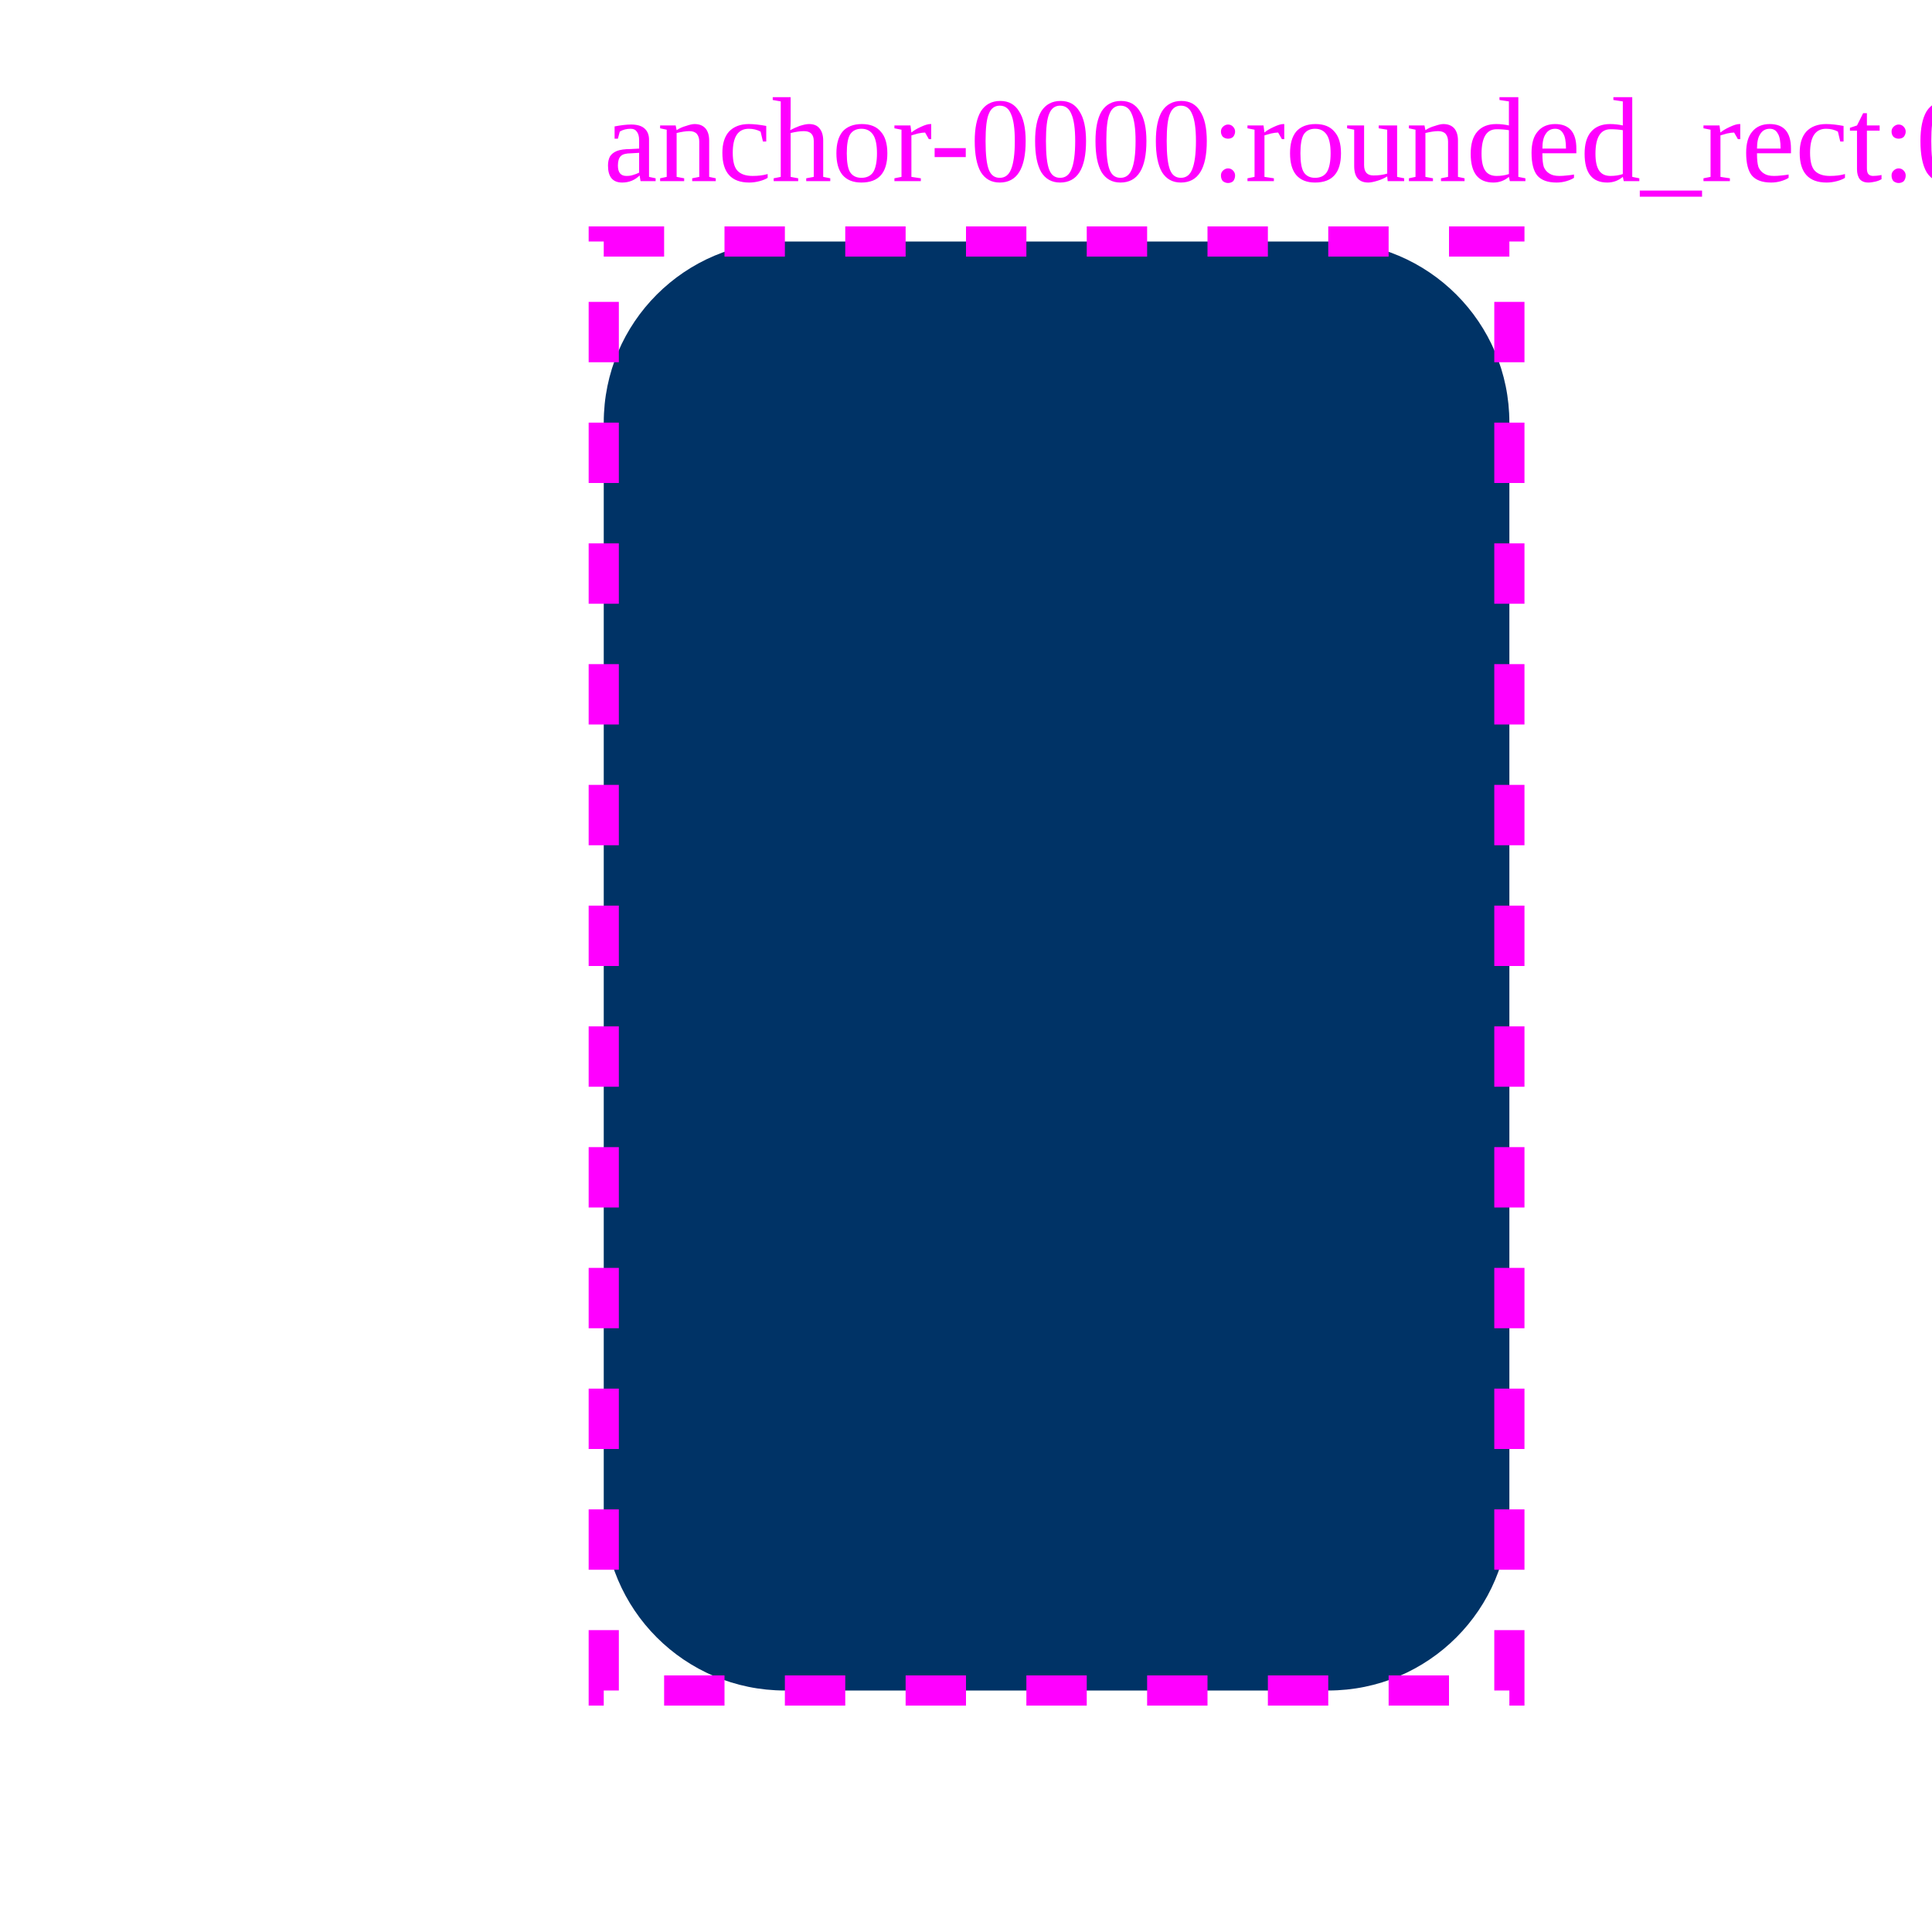
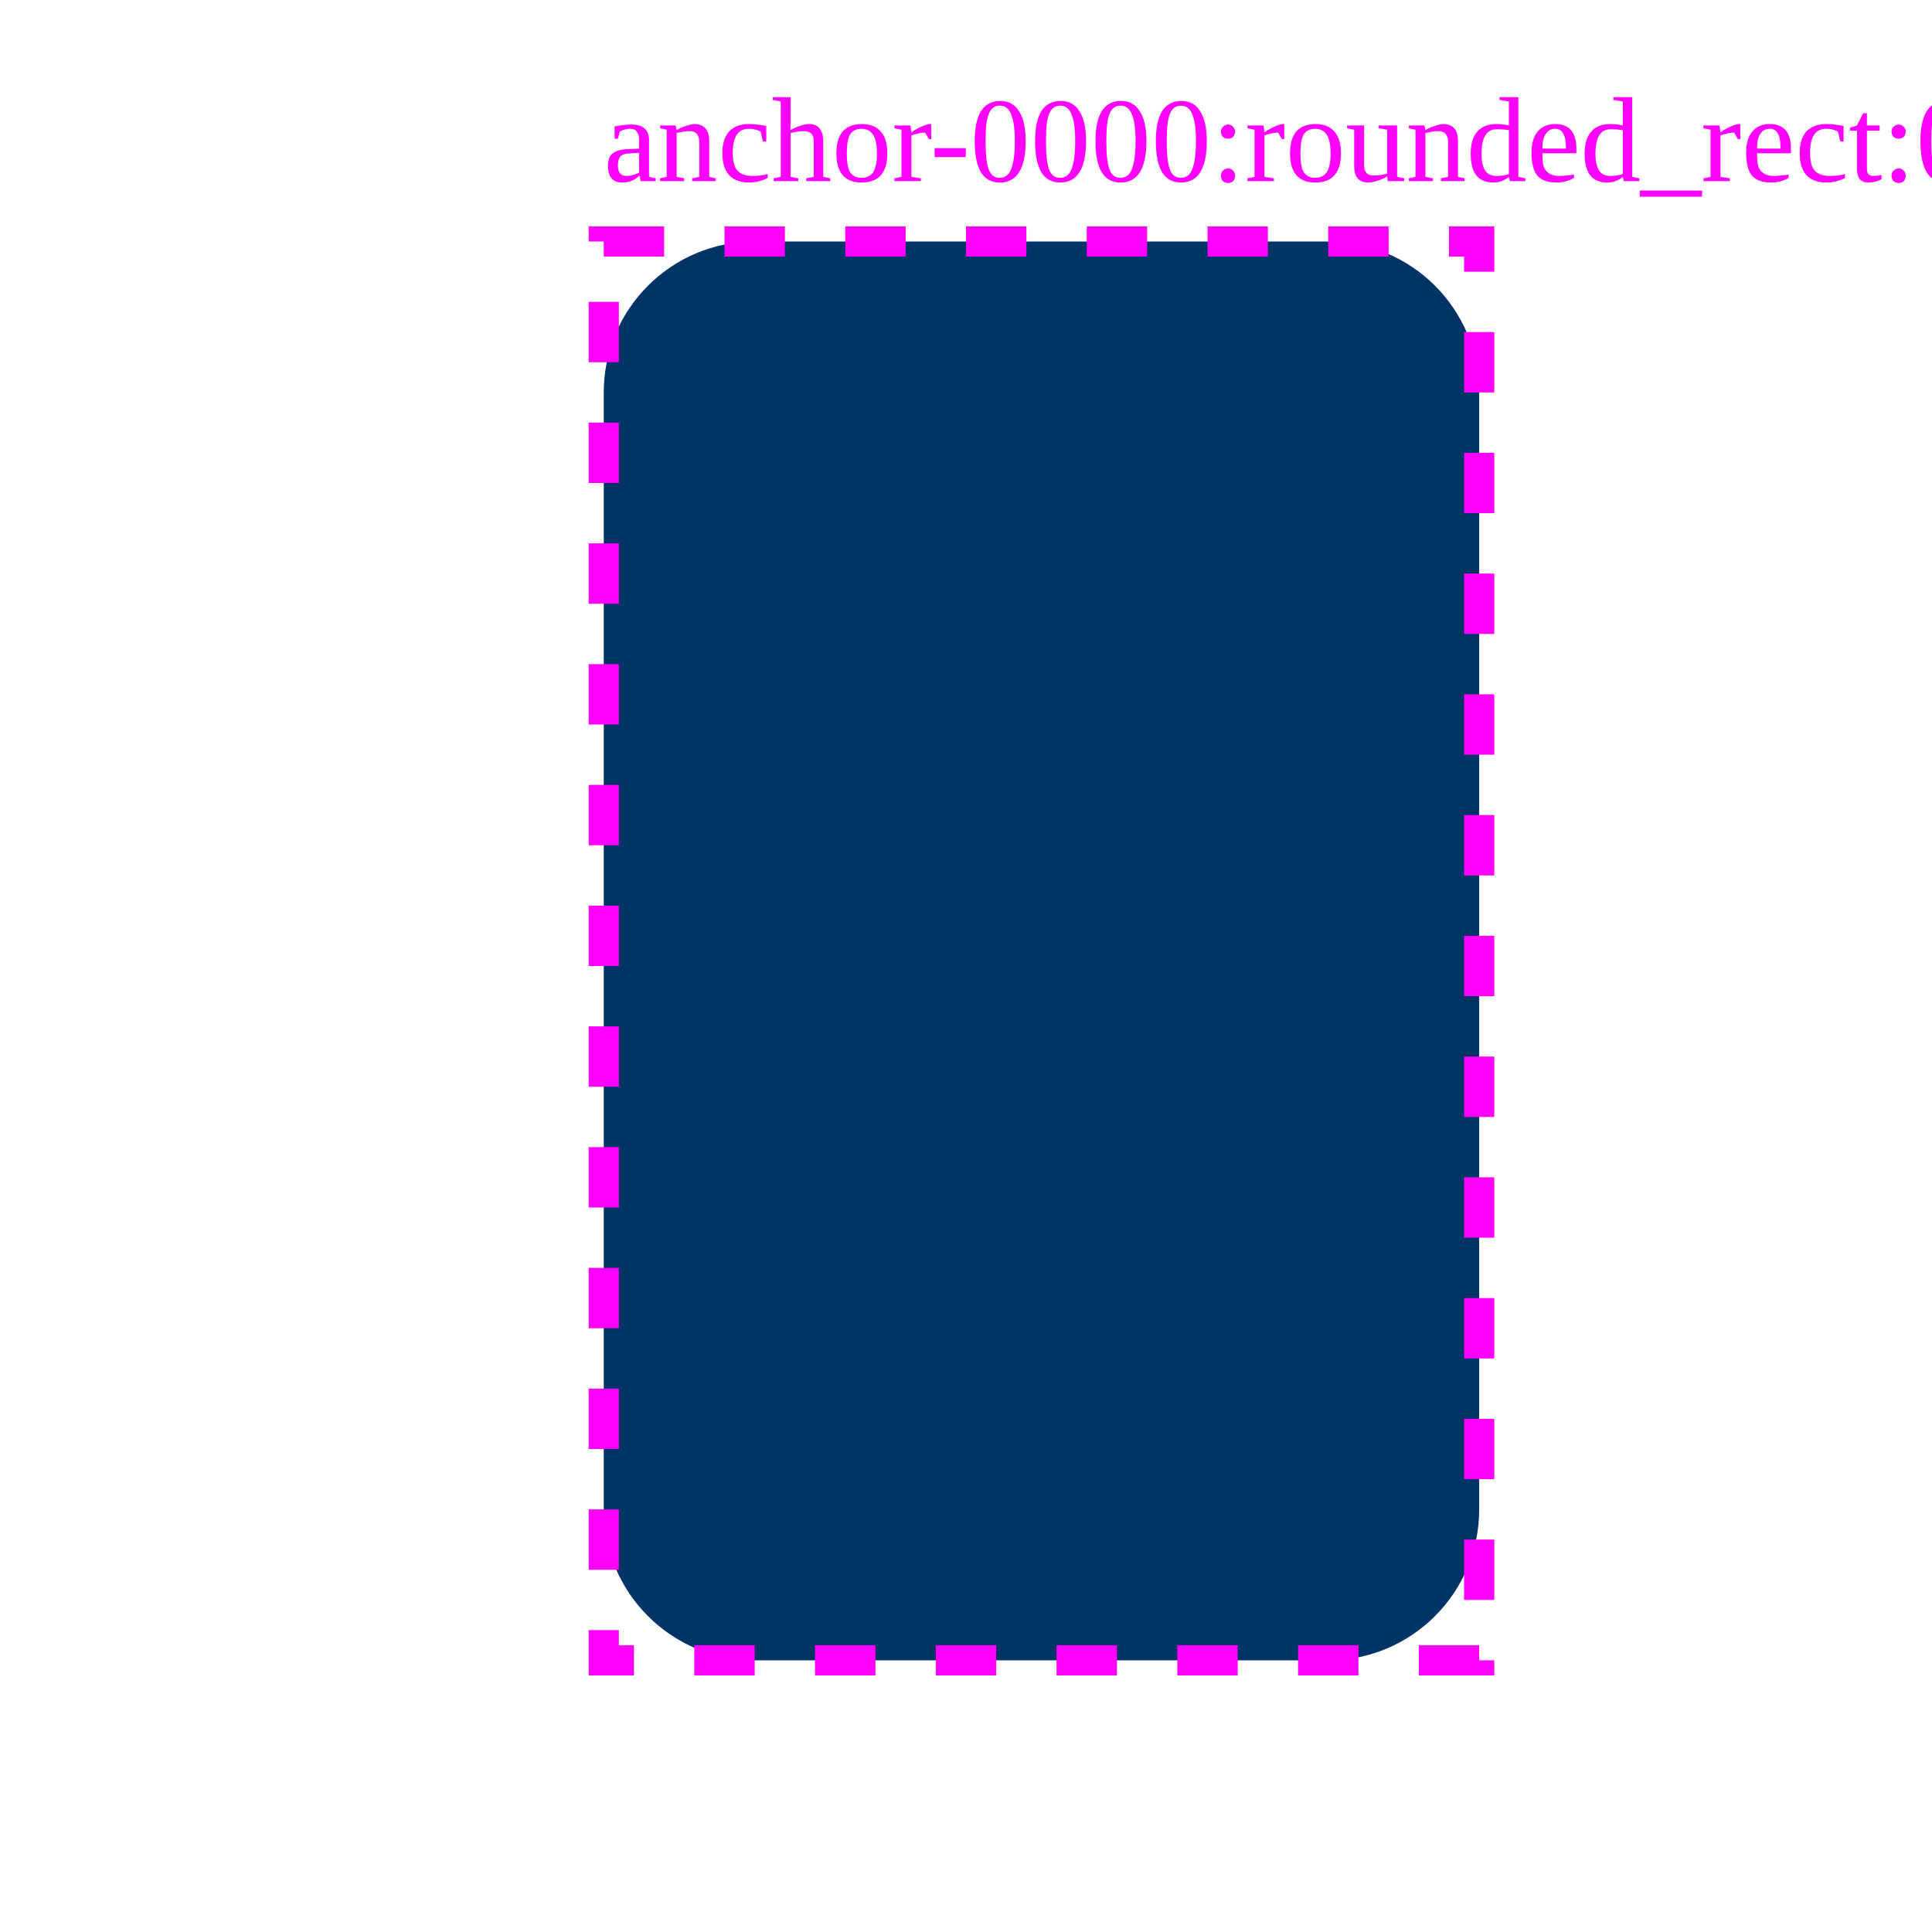
<svg xmlns="http://www.w3.org/2000/svg" viewBox="0 0 64 64" width="64" height="64">
  <g id="anchor-0000" data-kind="rounded_rect">
-     <rect x="20" y="8" width="30" height="48" rx="6" ry="6" fill="#003366" />
-     <rect x="20" y="8" width="30" height="48" fill="none" stroke="#ff00ff" stroke-width="1" stroke-dasharray="2 2" />
-     <text x="20" y="6" font-size="4" fill="#ff00ff">anchor-0000:rounded_rect:0.950757</text>
+     <rect x="20" y="8" width="29" height="47" rx="5" ry="5" fill="#003366" />
+     <rect x="20" y="8" width="29" height="47" fill="none" stroke="#ff00ff" stroke-width="1" stroke-dasharray="2 2" />
+     <text x="20" y="6" font-size="4" fill="#ff00ff">anchor-0000:rounded_rect:0.964861</text>
  </g>
</svg>
